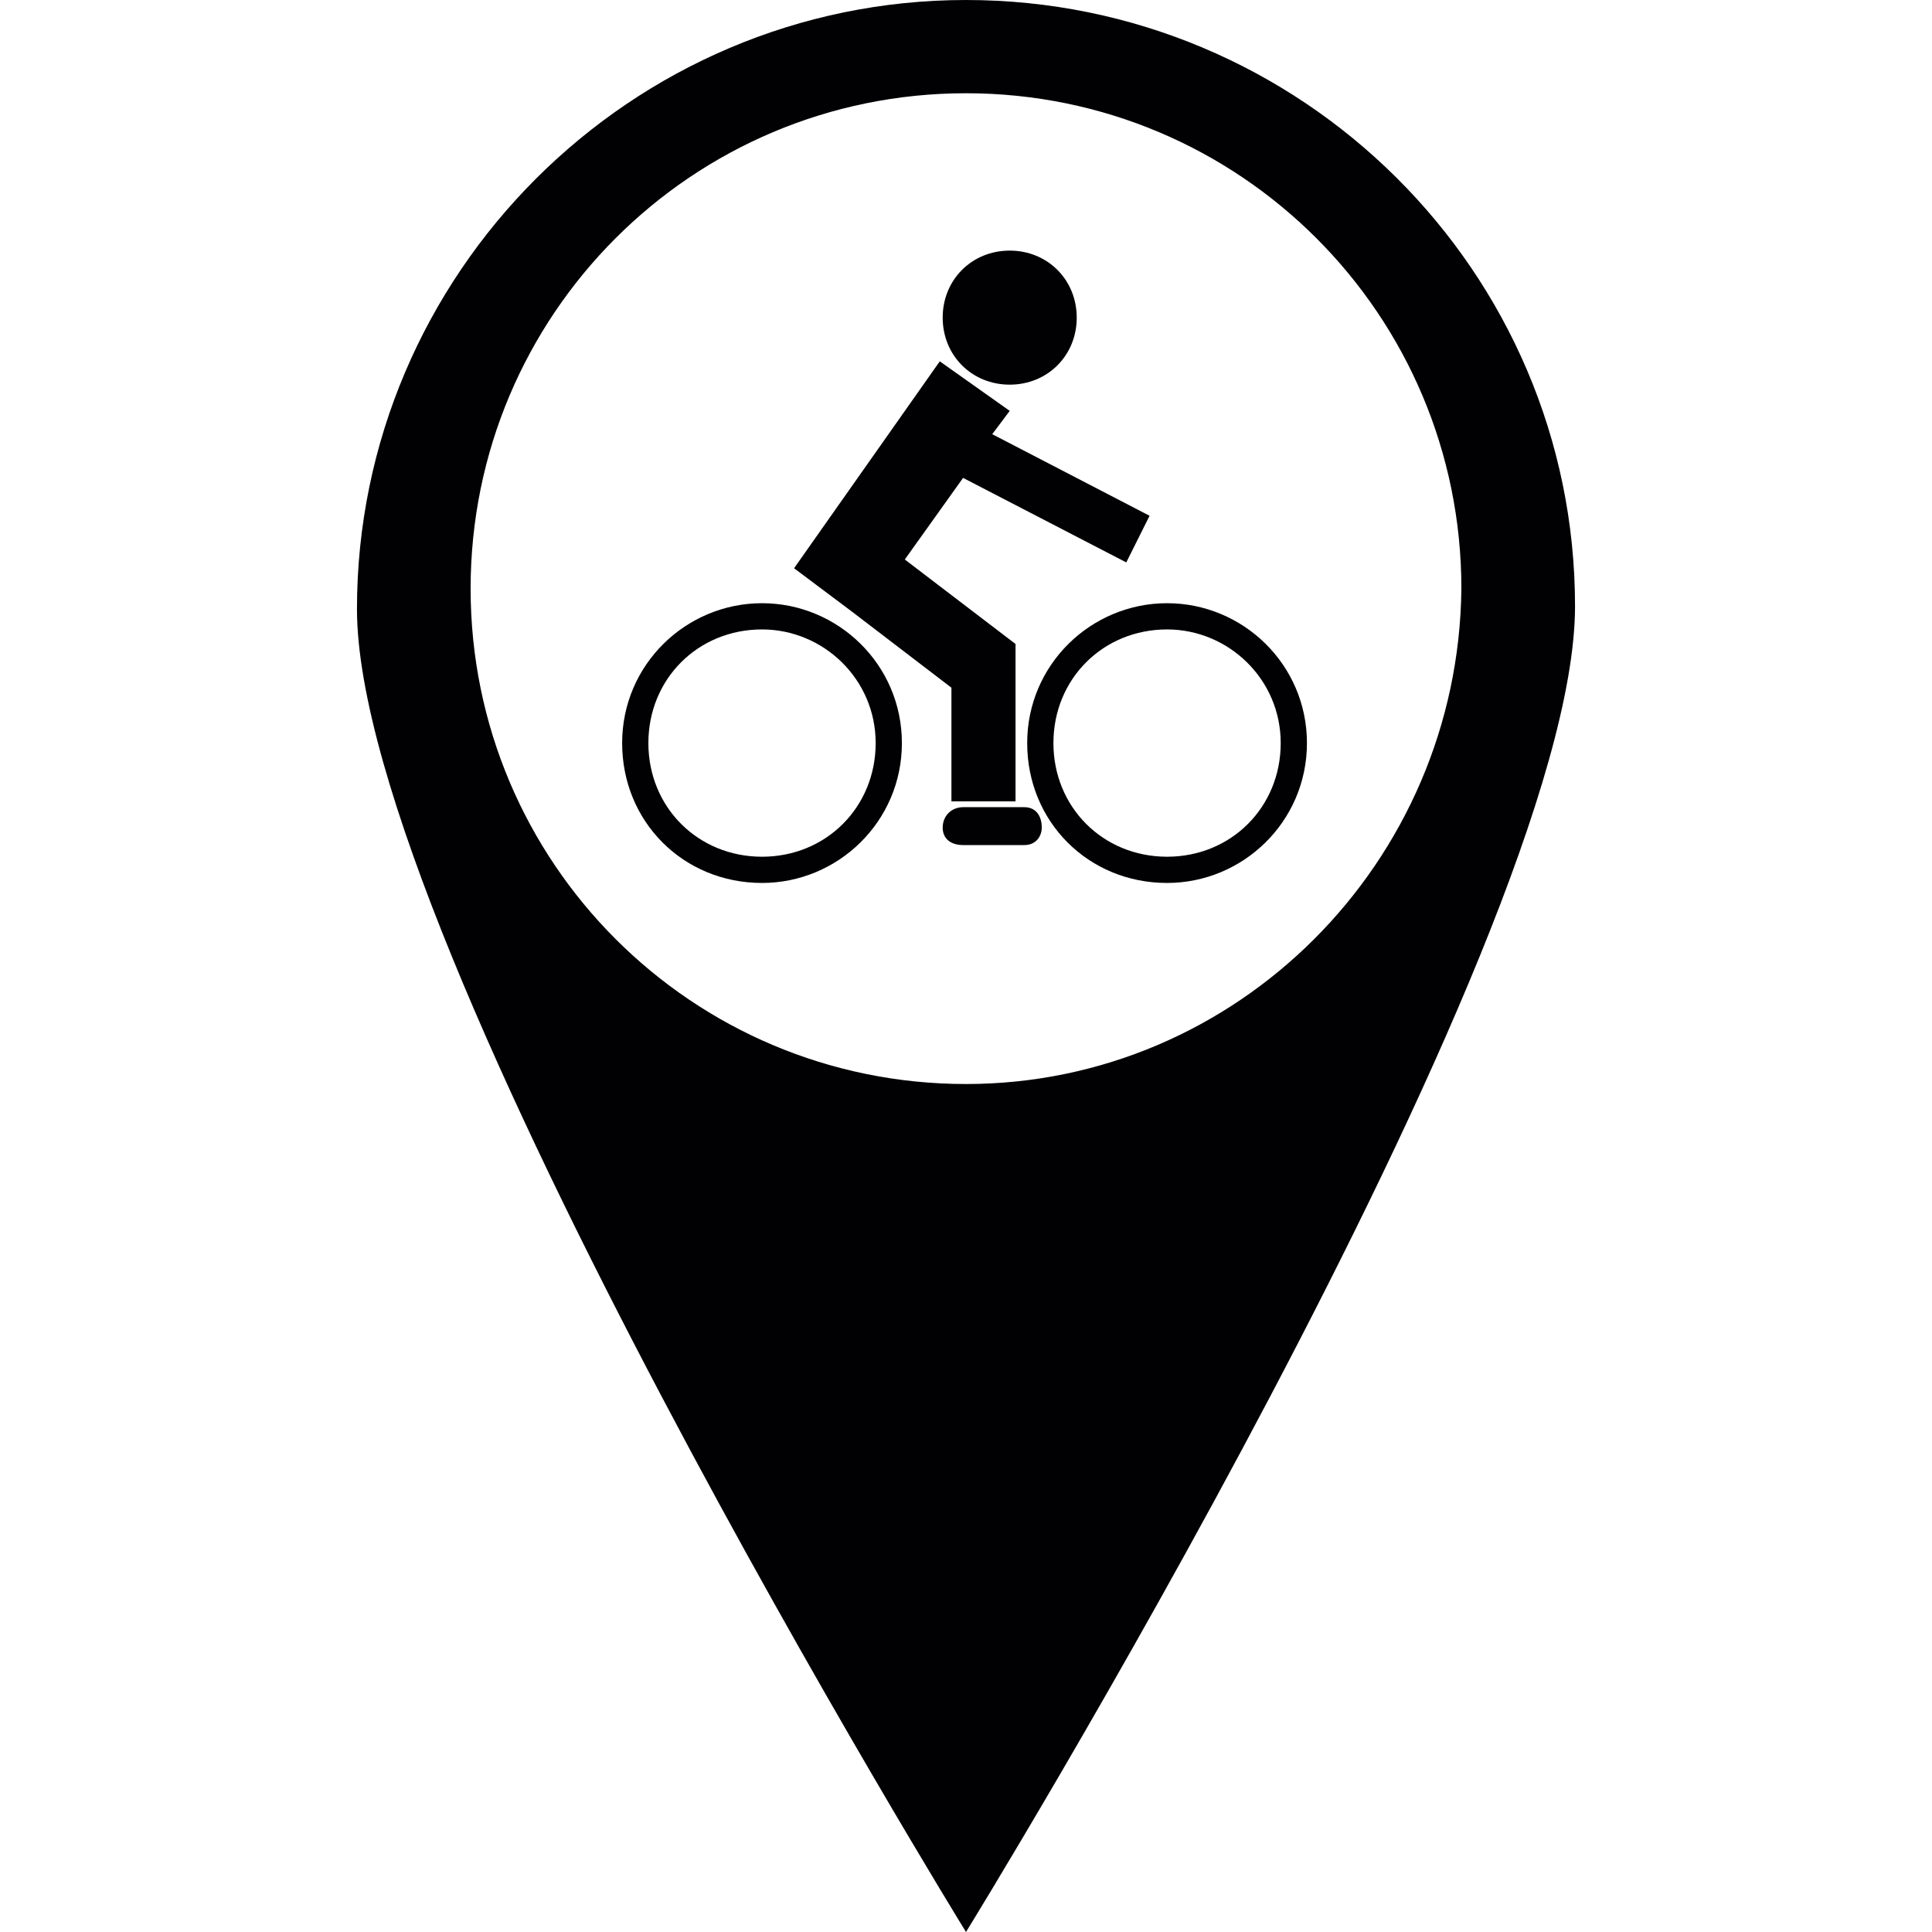
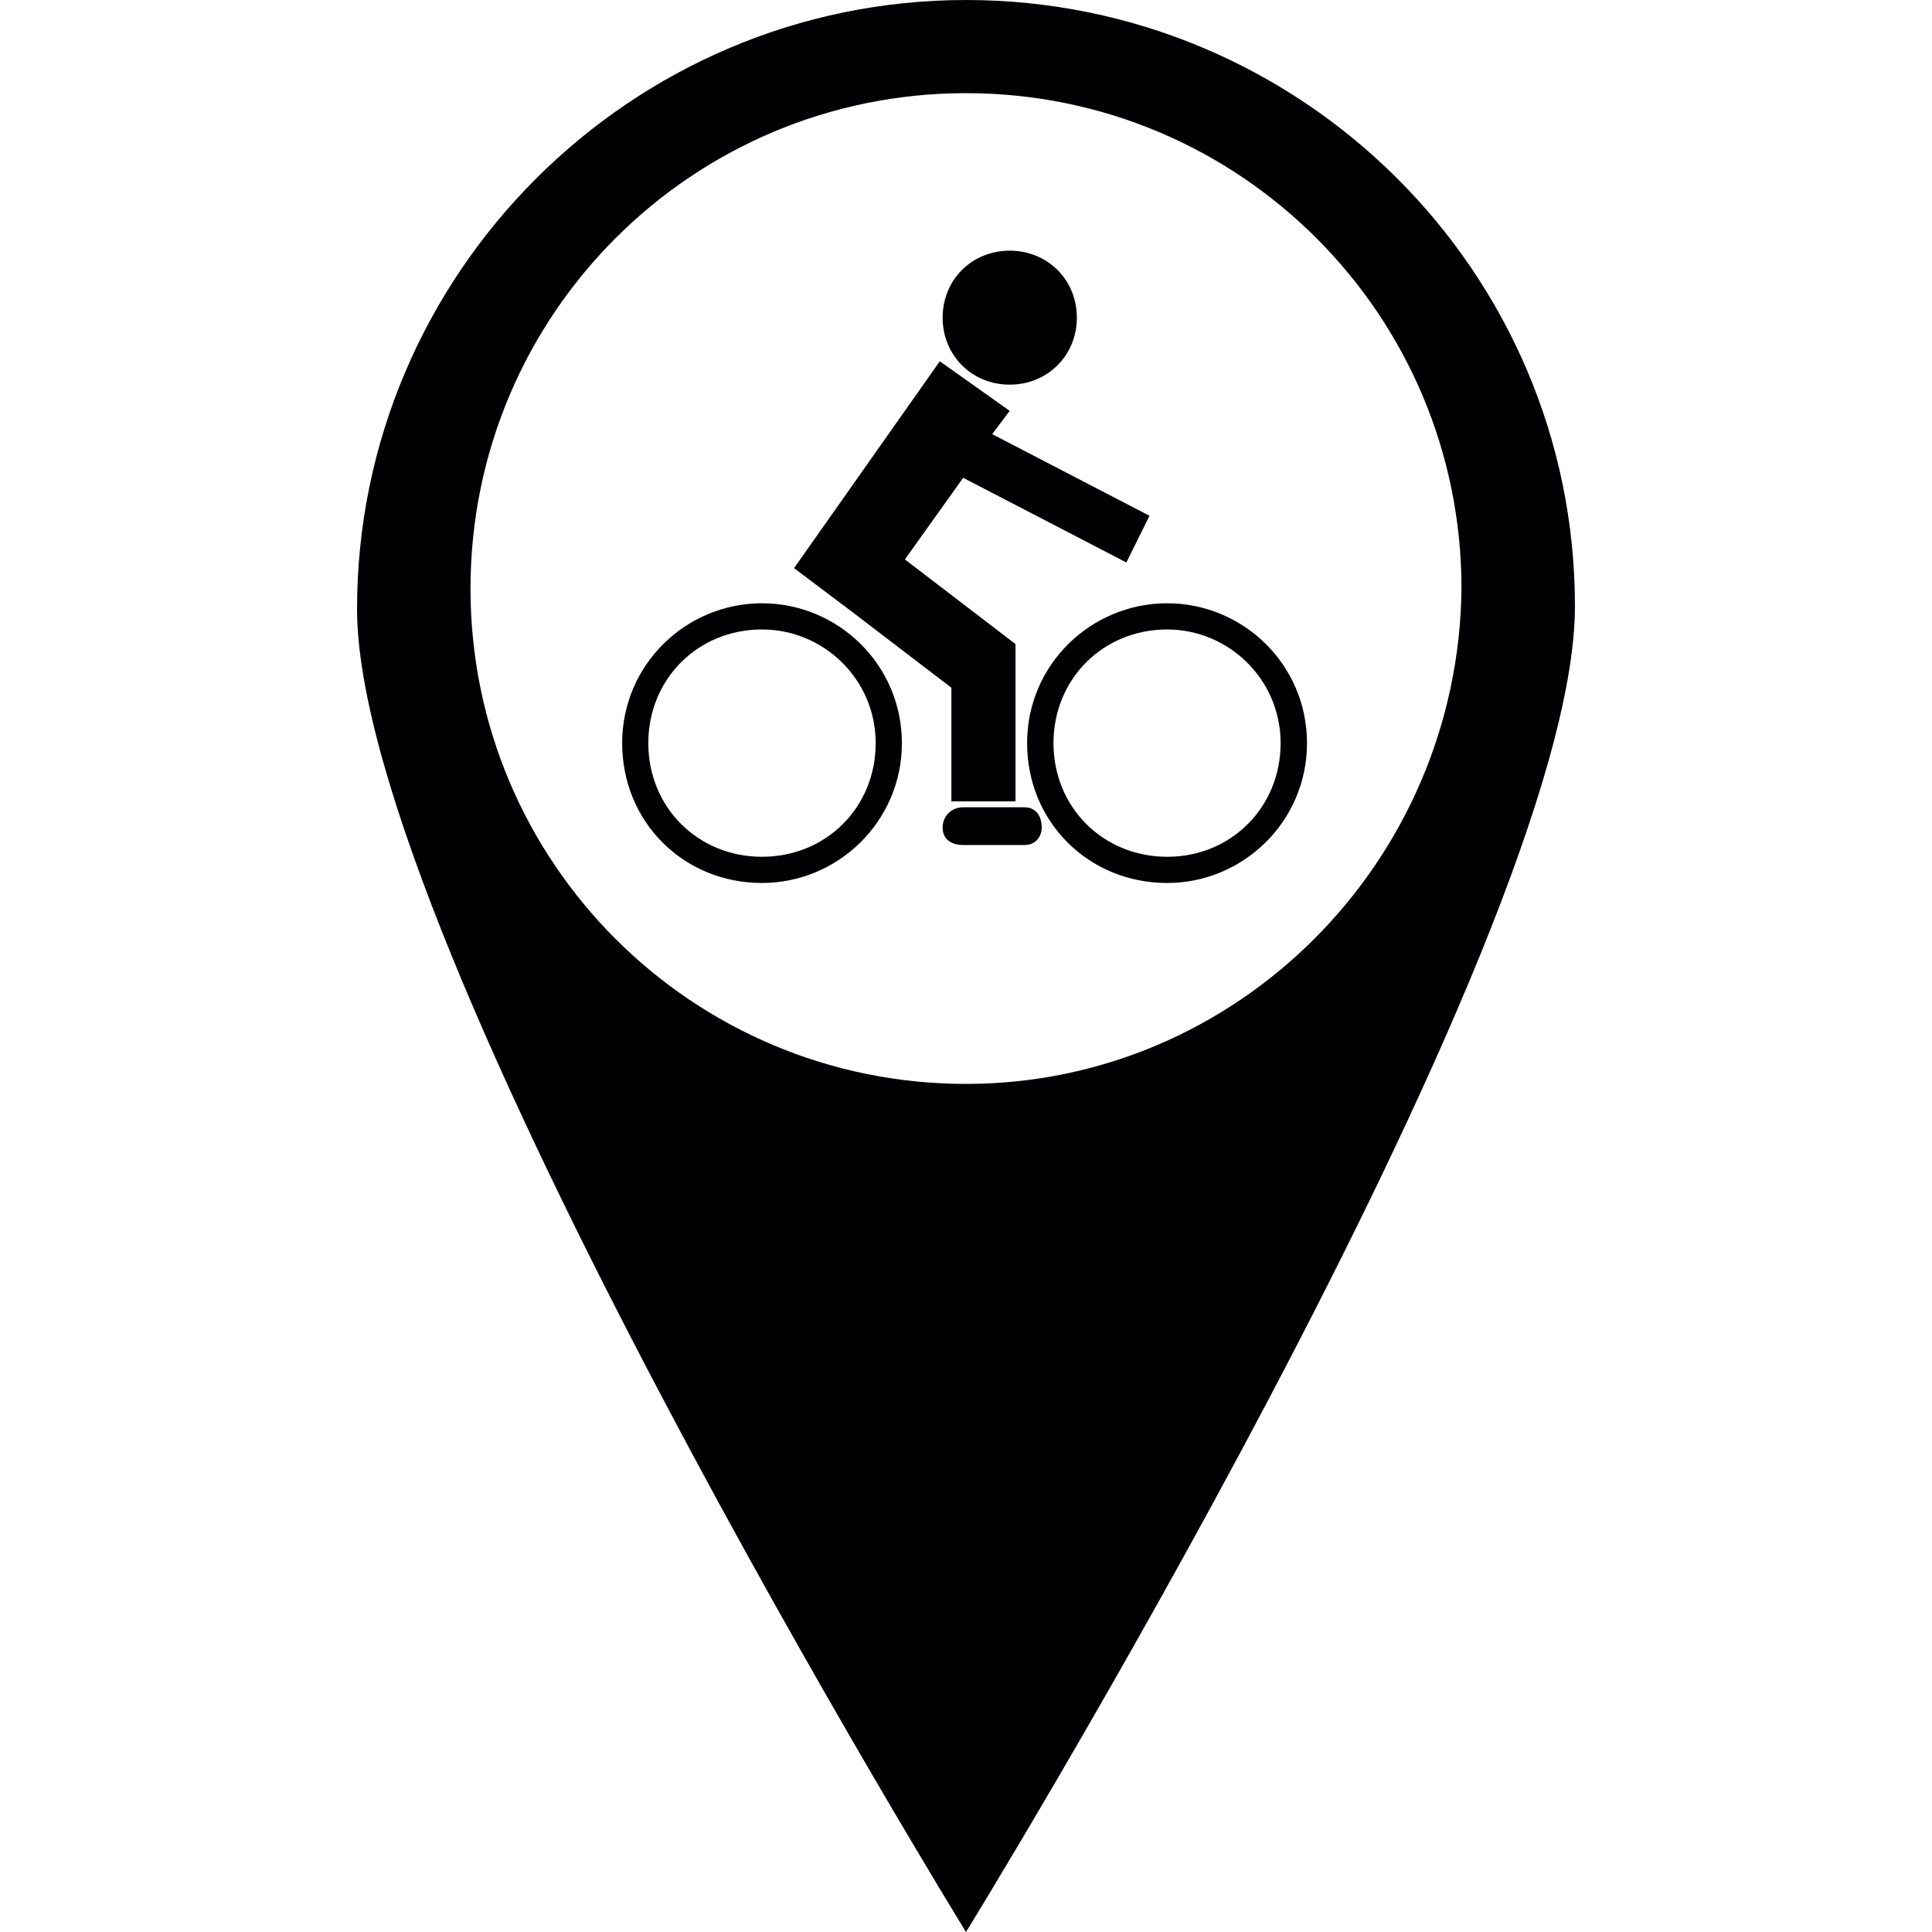
- <svg xmlns="http://www.w3.org/2000/svg" version="1.1" id="Capa_1" x="0px" y="0px" viewBox="0 0 750.137 750.137" style="enable-background:new 0 0 750.137 750.137;" xml:space="preserve">
-   <g>
-     <g>
-       <g>
-         <g>
-           <path style="fill:#010002;" d="M453.137,234.206c-29.418,0-54.309,23.76-54.309,54.308c0,30.549,23.76,54.309,54.309,54.309      c29.418,0,54.309-23.76,54.309-54.309C507.446,257.966,482.555,234.206,453.137,234.206z M453.137,332.64      c-24.891,0-44.125-19.234-44.125-44.126c0-24.891,19.234-44.125,44.125-44.125c23.76,0,44.125,19.234,44.125,44.125      C497.262,313.406,478.028,332.64,453.137,332.64z" />
-           <path style="fill:#010002;" d="M295.869,234.206c-29.417,0-54.309,23.76-54.309,54.308c0,30.549,23.76,54.309,54.309,54.309      c29.417,0,54.309-23.76,54.309-54.309C350.177,257.966,325.286,234.206,295.869,234.206z M295.869,332.64      c-24.892,0-44.125-19.234-44.125-44.126c0-24.891,19.234-44.125,44.125-44.125c23.76,0,44.125,19.234,44.125,44.125      C339.994,313.406,320.76,332.64,295.869,332.64z" />
-         </g>
-         <path style="fill:#010002;" d="M392.039,149.349c14.709,0,26.023-11.314,26.023-26.023s-11.314-26.023-26.023-26.023     c-14.709,0-26.022,11.314-26.022,26.023S377.33,149.349,392.039,149.349z" />
-         <polygon style="fill:#010002;" points="369.411,267.017 369.411,311.143 394.303,311.143 394.303,250.046 351.308,217.234      373.937,185.554 437.297,218.366 446.348,200.263 385.252,168.583 392.039,159.531 364.885,140.297 308.314,220.629      330.943,237.6    " />
-         <path style="fill:#010002;" d="M397.698,313.406h-23.761c-4.525,0-7.92,3.394-7.92,7.92s3.395,6.789,7.92,6.789h23.761     c4.525,0,6.787-3.394,6.787-6.789C404.484,316.8,402.223,313.406,397.698,313.406z" />
-         <path style="fill:#010002;" d="M375.069,0C244.954,0,138.6,106.354,138.6,236.469s236.469,513.668,236.469,513.668     s236.469-383.554,236.469-514.799C611.536,105.223,505.182,0,375.069,0z M375.069,420.892     c-106.354,0-192.343-85.989-192.343-192.343S268.715,36.206,375.069,36.206s192.342,85.989,192.342,192.343     C566.28,334.903,480.291,420.892,375.069,420.892z" />
-       </g>
-     </g>
+ <svg xmlns="http://www.w3.org/2000/svg" width="32pt" height="32pt" viewBox="0 0 32 32" version="1.1">
+   <g id="surface1">
+     <path style=" stroke:none;fill-rule:nonzero;fill:rgb(0.392%,0%,0.784%);fill-opacity:1;" d="M 19.332 9.992 C 18.074 9.992 17.012 11.004 17.012 12.309 C 17.012 13.609 18.027 14.625 19.332 14.625 C 20.586 14.625 21.648 13.609 21.648 12.309 C 21.648 11.004 20.586 9.992 19.332 9.992 Z M 19.332 14.191 C 18.27 14.191 17.449 13.371 17.449 12.309 C 17.449 11.246 18.27 10.426 19.332 10.426 C 20.344 10.426 21.211 11.246 21.211 12.309 C 21.211 13.371 20.391 14.191 19.332 14.191 Z M 19.332 14.191 " />
+     <path style=" stroke:none;fill-rule:nonzero;fill:rgb(0.392%,0%,0.784%);fill-opacity:1;" d="M 12.621 9.992 C 11.367 9.992 10.305 11.004 10.305 12.309 C 10.305 13.609 11.316 14.625 12.621 14.625 C 13.875 14.625 14.938 13.609 14.938 12.309 C 14.938 11.004 13.875 9.992 12.621 9.992 Z M 12.621 14.191 C 11.559 14.191 10.738 13.371 10.738 12.309 C 10.738 11.246 11.559 10.426 12.621 10.426 C 13.637 10.426 14.504 11.246 14.504 12.309 C 14.504 13.371 13.684 14.191 12.621 14.191 Z M 12.621 14.191 " />
+     <path style=" stroke:none;fill-rule:nonzero;fill:rgb(0.392%,0%,0.784%);fill-opacity:1;" d="M 16.723 6.371 C 17.352 6.371 17.836 5.887 17.836 5.262 C 17.836 4.633 17.352 4.152 16.723 4.152 C 16.098 4.152 15.613 4.633 15.613 5.262 C 15.613 5.887 16.098 6.371 16.723 6.371 Z M 16.723 6.371 " />
+     <path style=" stroke:none;fill-rule:nonzero;fill:rgb(0.392%,0%,0.784%);fill-opacity:1;" d="M 15.758 11.391 L 15.758 13.273 L 16.82 13.273 L 16.82 10.668 L 14.988 9.266 L 15.953 7.914 L 18.656 9.316 L 19.039 8.543 L 16.434 7.191 L 16.723 6.805 L 15.566 5.984 L 13.152 9.41 L 14.117 10.137 Z M 15.758 11.391 " />
+     <path style=" stroke:none;fill-rule:nonzero;fill:rgb(0.392%,0%,0.784%);fill-opacity:1;" d="M 16.965 13.371 L 15.953 13.371 C 15.758 13.371 15.613 13.516 15.613 13.707 C 15.613 13.902 15.758 13.996 15.953 13.996 L 16.965 13.996 C 17.16 13.996 17.254 13.852 17.254 13.707 C 17.254 13.516 17.16 13.371 16.965 13.371 Z M 16.965 13.371 " />
+     <path style=" stroke:none;fill-rule:nonzero;fill:rgb(0.392%,0%,0.784%);fill-opacity:1;" d="M 16 0 C 10.449 0 5.914 4.535 5.914 10.086 C 5.914 15.637 16 32 16 32 C 16 32 26.086 15.637 26.086 10.039 C 26.086 4.488 21.551 0 16 0 Z M 16 17.953 C 11.465 17.953 7.793 14.285 7.793 9.75 C 7.793 5.211 11.465 1.543 16 1.543 C 20.535 1.543 24.207 5.211 24.207 9.75 C 24.156 14.285 20.488 17.953 16 17.953 Z M 16 17.953 " />
  </g>
-   <g>
- </g>
-   <g>
- </g>
-   <g>
- </g>
-   <g>
- </g>
-   <g>
- </g>
-   <g>
- </g>
-   <g>
- </g>
-   <g>
- </g>
-   <g>
- </g>
-   <g>
- </g>
-   <g>
- </g>
-   <g>
- </g>
-   <g>
- </g>
-   <g>
- </g>
-   <g>
- </g>
</svg>
